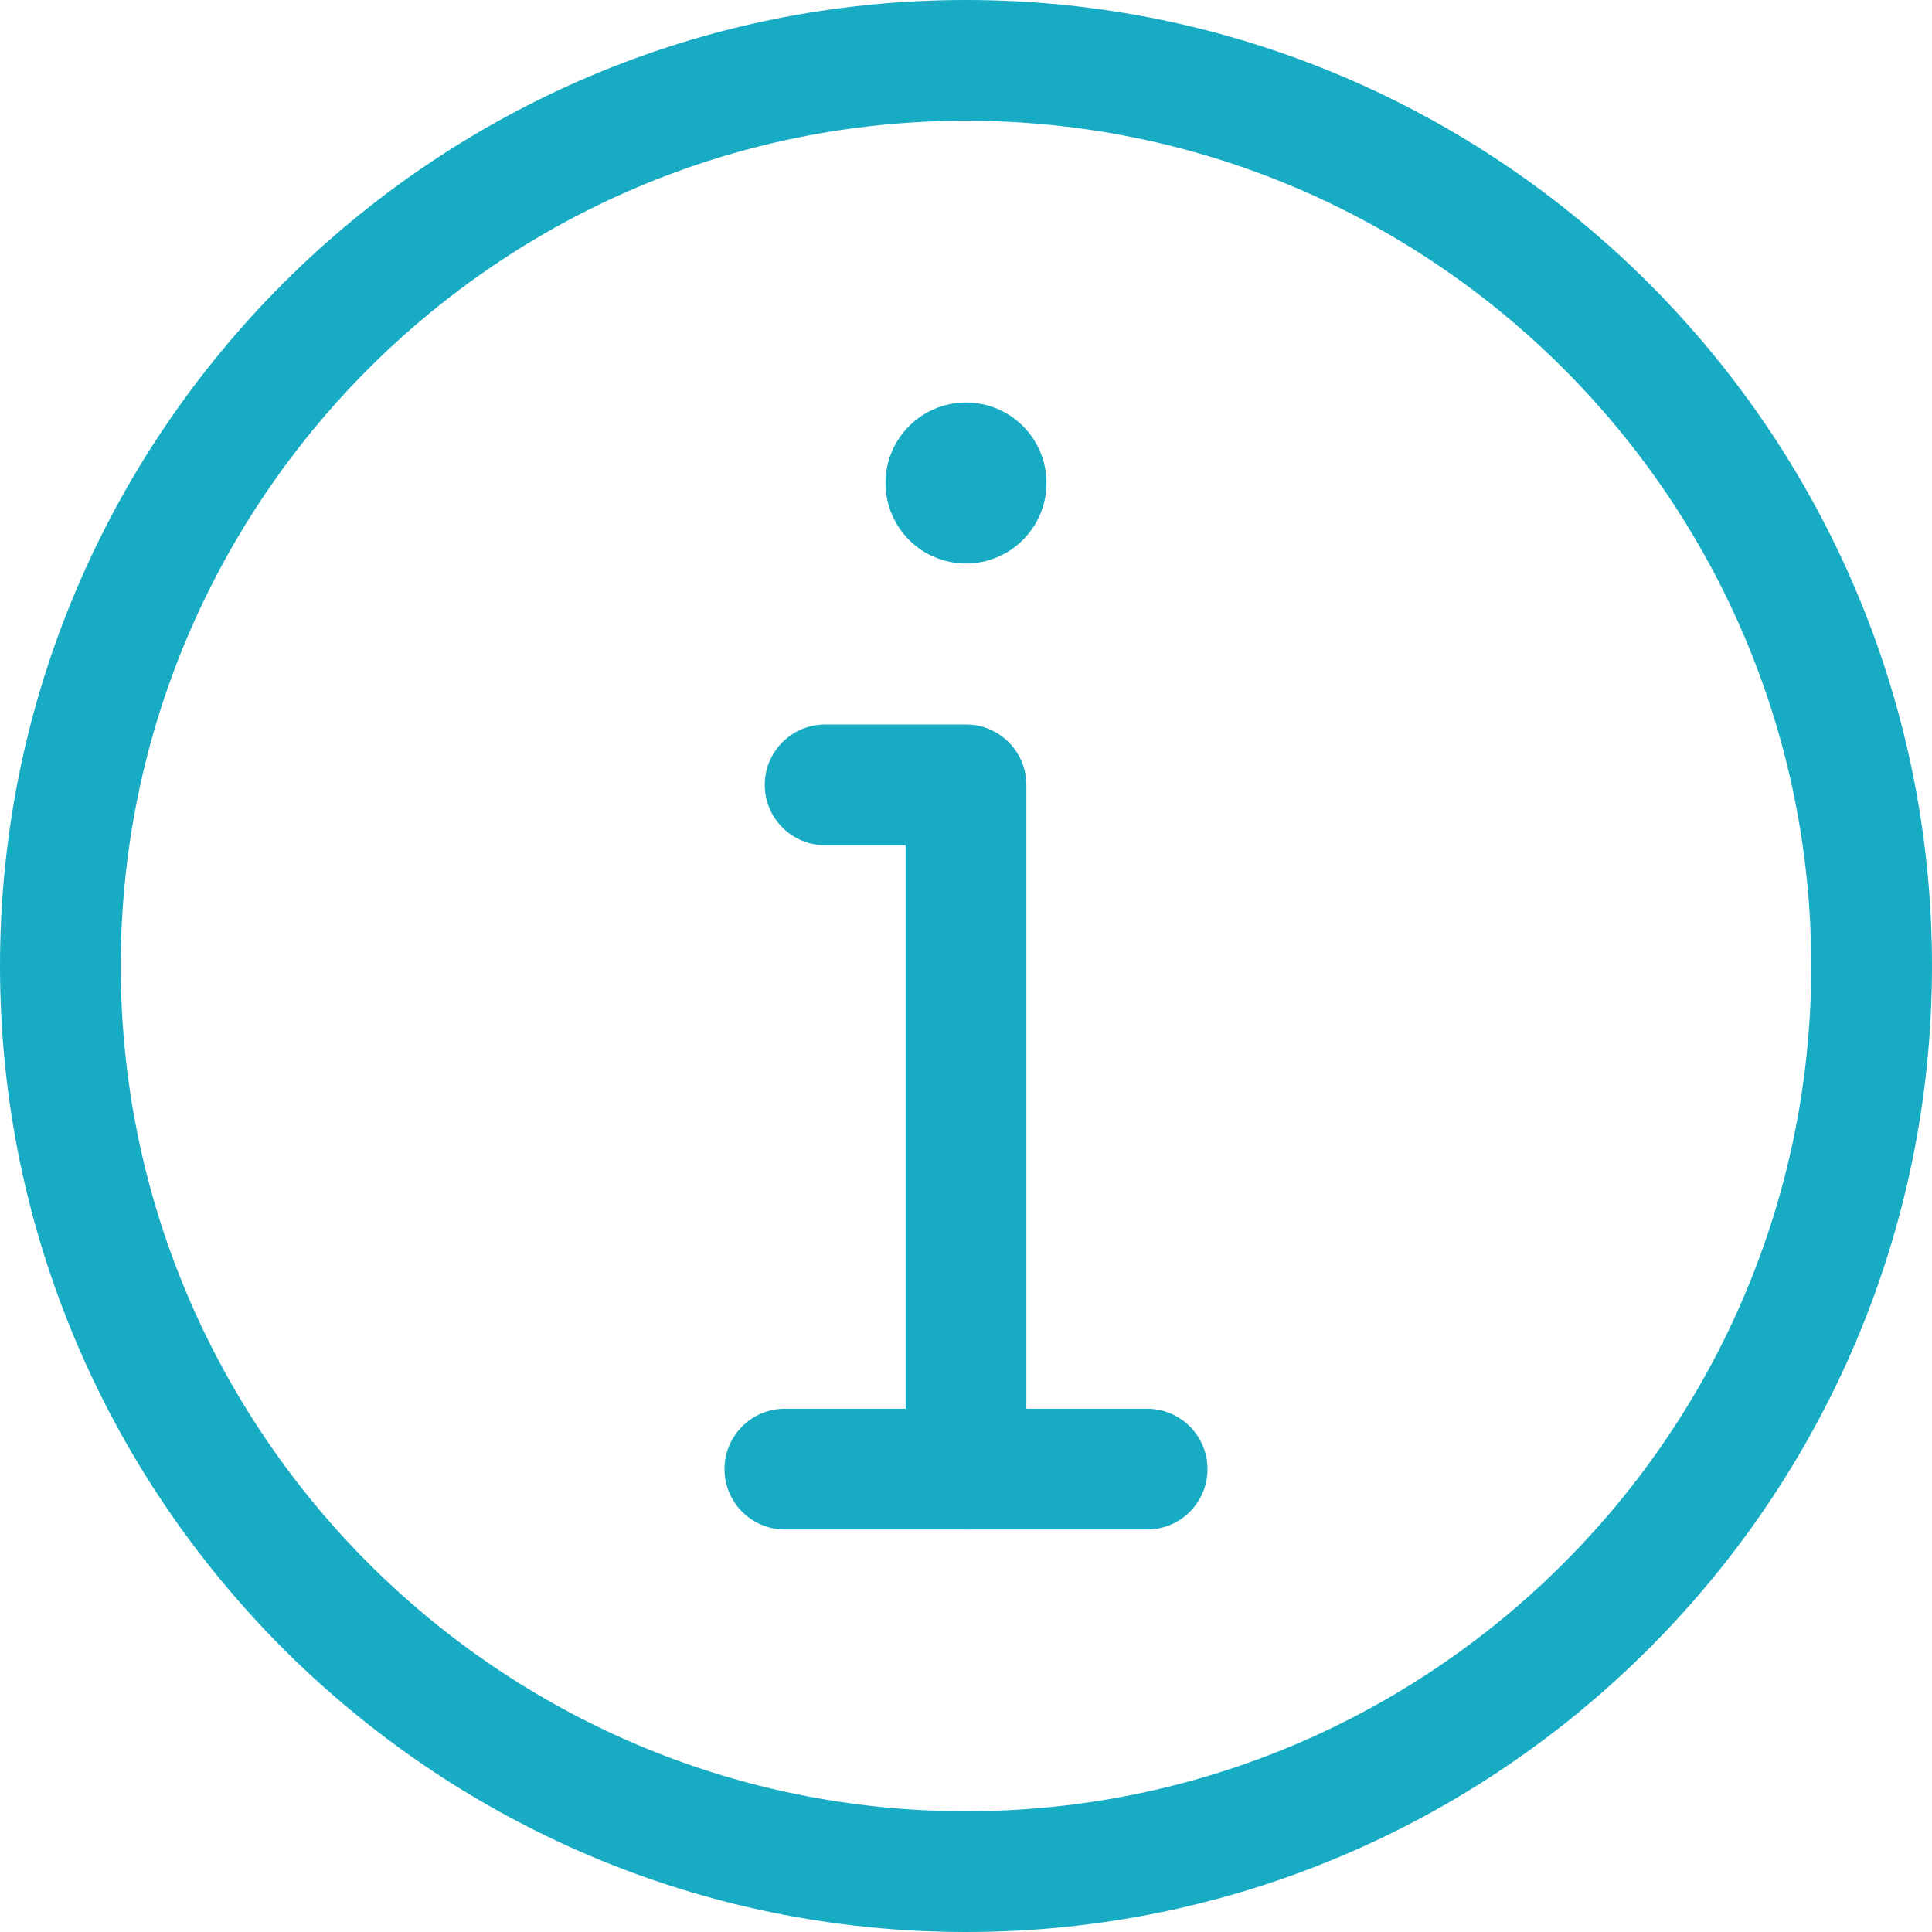
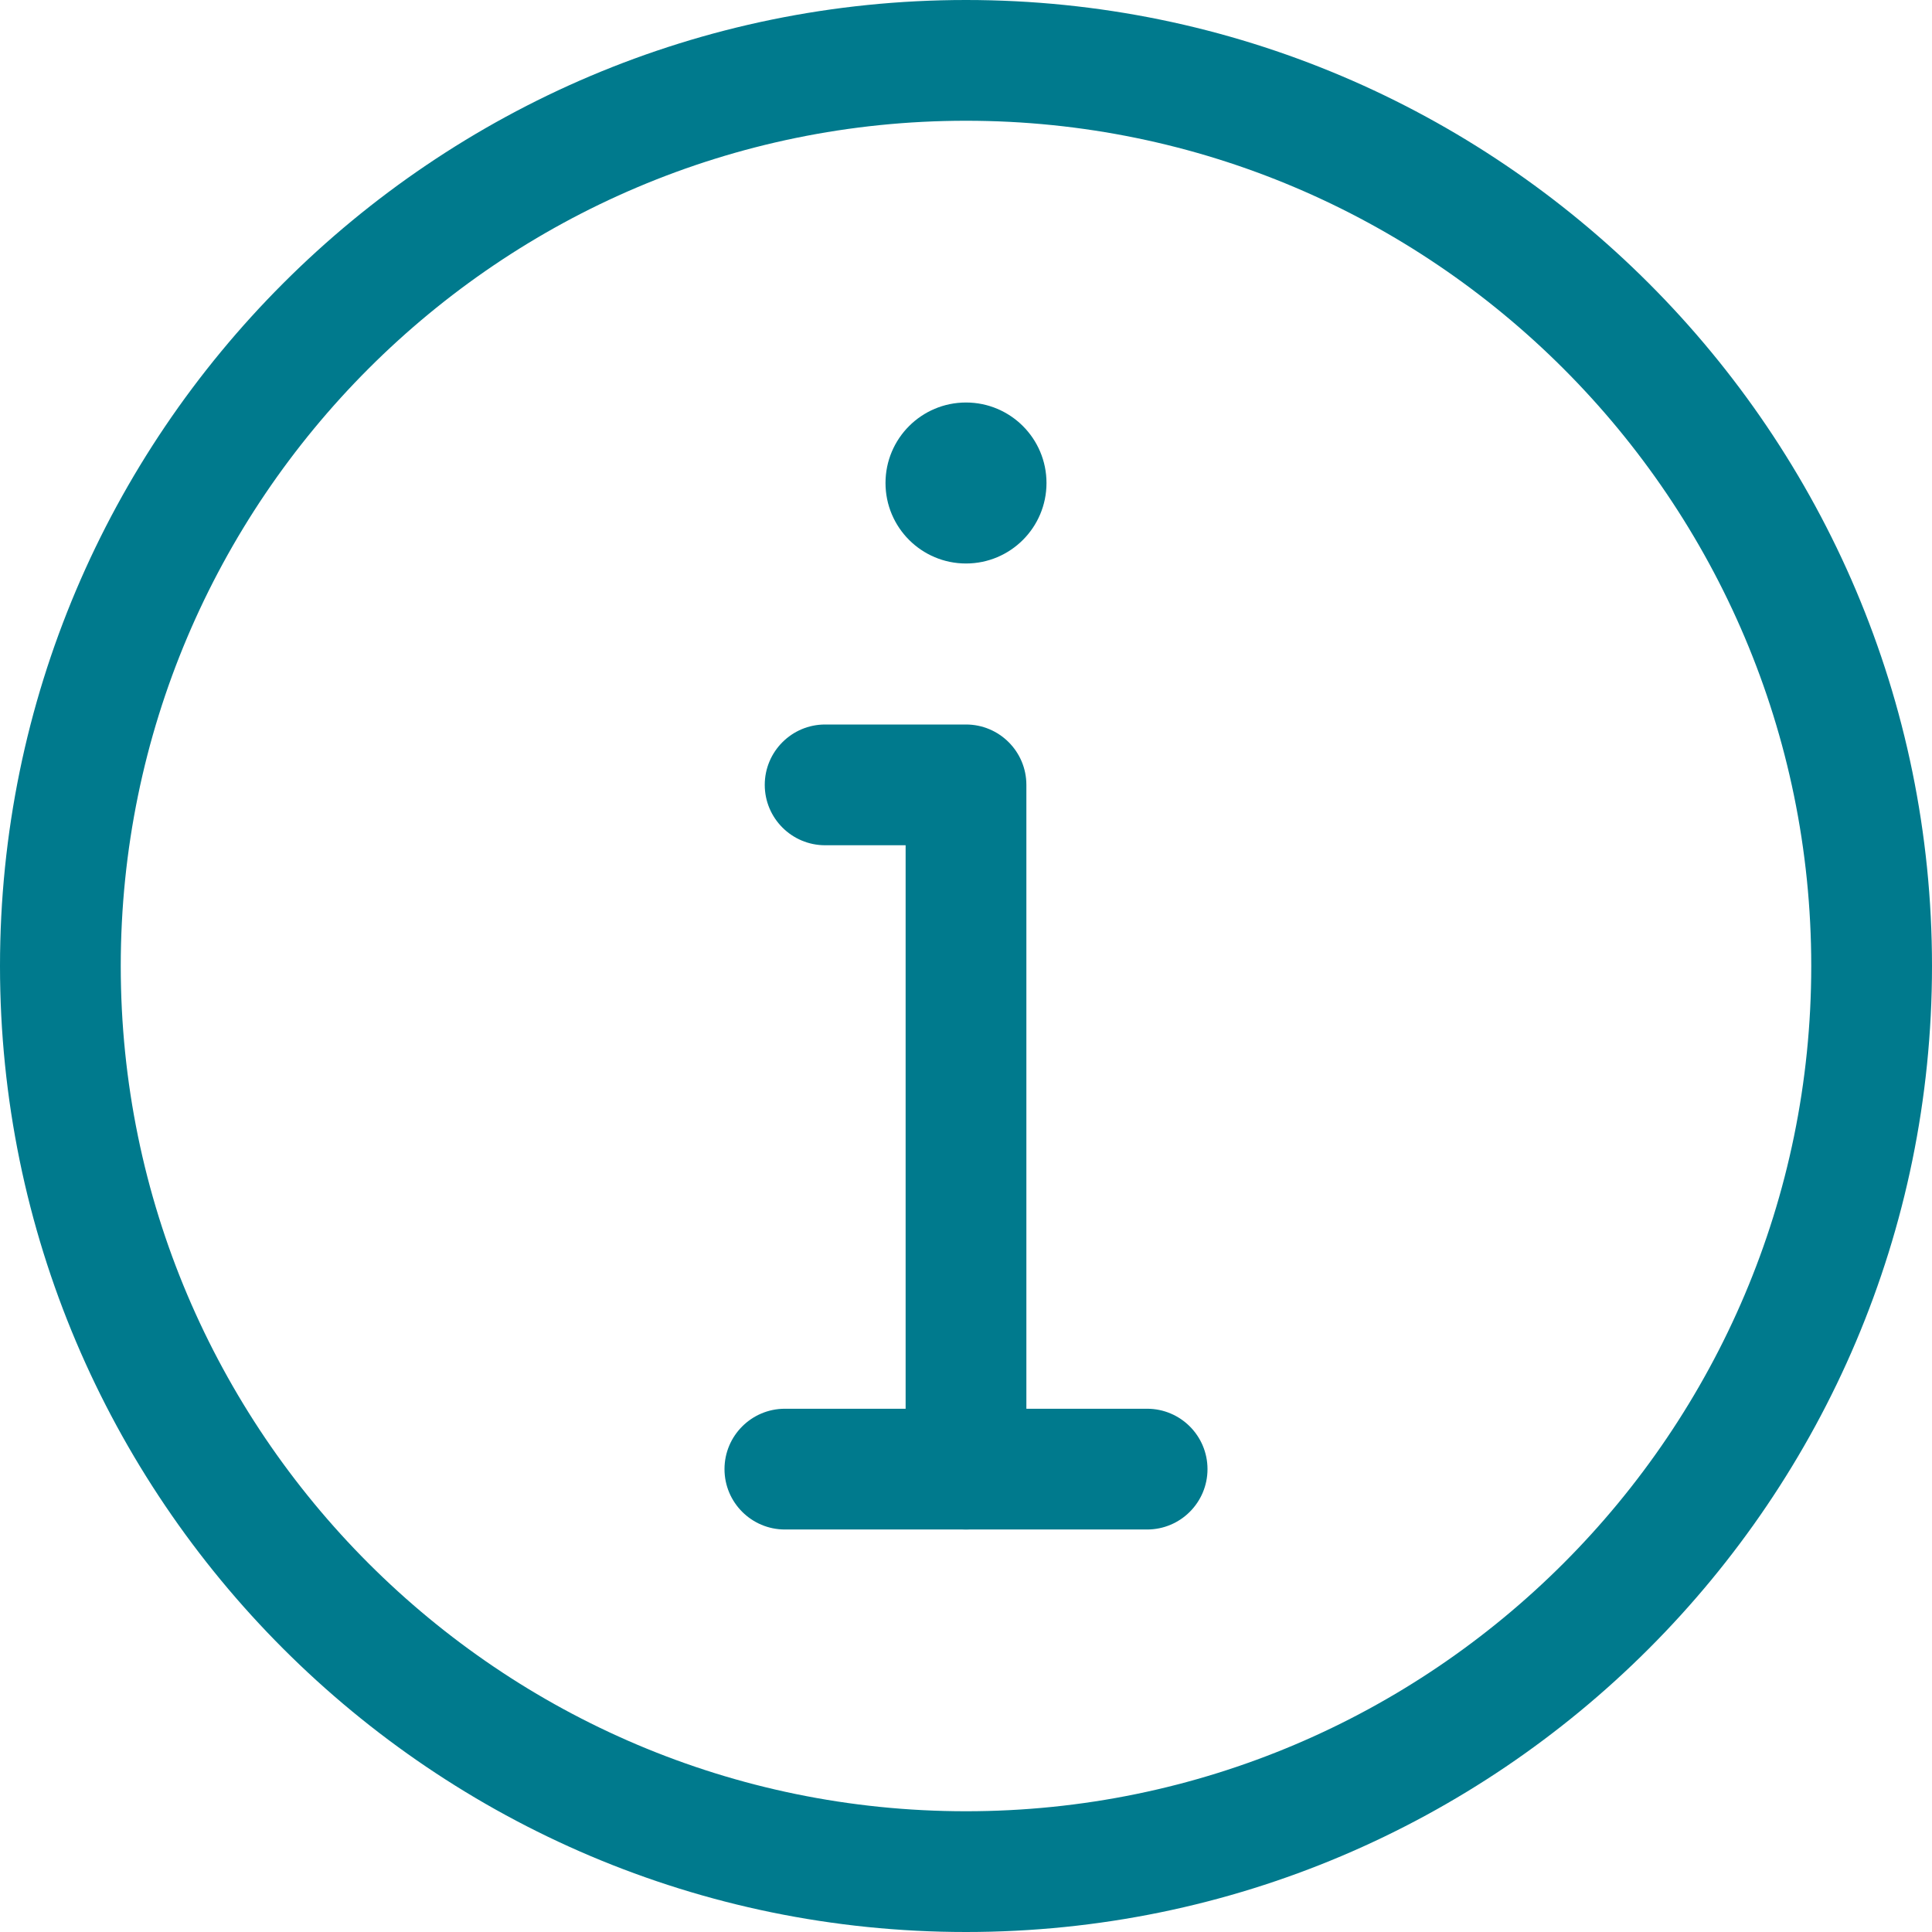
<svg xmlns="http://www.w3.org/2000/svg" height="512px" viewBox="0 0 512 512" width="512px">
  <g>
-     <path d="m277.332 128c0 11.781-9.551 21.332-21.332 21.332s-21.332-9.551-21.332-21.332 9.551-21.332 21.332-21.332 21.332 9.551 21.332 21.332zm0 0" data-original="#000000" class="active-path" data-old_color="#000000" fill="#18ACC4" />
-     <path d="m256 405.332c-8.832 0-16-7.168-16-16v-165.332h-21.332c-8.832 0-16-7.168-16-16s7.168-16 16-16h37.332c8.832 0 16 7.168 16 16v181.332c0 8.832-7.168 16-16 16zm0 0" data-original="#000000" class="active-path" data-old_color="#000000" fill="#18ACC4" />
-     <path d="m256 512c-141.164 0-256-114.836-256-256s114.836-256 256-256 256 114.836 256 256-114.836 256-256 256zm0-480c-123.52 0-224 100.48-224 224s100.48 224 224 224 224-100.48 224-224-100.48-224-224-224zm0 0" data-original="#000000" class="active-path" data-old_color="#000000" fill="#18ACC4" />
-     <path d="m304 405.332h-96c-8.832 0-16-7.168-16-16s7.168-16 16-16h96c8.832 0 16 7.168 16 16s-7.168 16-16 16zm0 0" data-original="#000000" class="active-path" data-old_color="#000000" fill="#18ACC4" />
+     <path d="m277.332 128c0 11.781-9.551 21.332-21.332 21.332s-21.332-9.551-21.332-21.332 9.551-21.332 21.332-21.332 21.332 9.551 21.332 21.332zm0 0" data-original="#000000" class="active-path" data-old_color="#000000" fill="#007A8D" />
+     <path d="m256 405.332c-8.832 0-16-7.168-16-16v-165.332h-21.332c-8.832 0-16-7.168-16-16s7.168-16 16-16h37.332c8.832 0 16 7.168 16 16v181.332c0 8.832-7.168 16-16 16zm0 0" data-original="#000000" class="active-path" data-old_color="#000000" fill="#007A8D" />
+     <path d="m256 512c-141.164 0-256-114.836-256-256s114.836-256 256-256 256 114.836 256 256-114.836 256-256 256zm0-480c-123.52 0-224 100.48-224 224s100.48 224 224 224 224-100.48 224-224-100.48-224-224-224zm0 0" data-original="#000000" class="active-path" data-old_color="#000000" fill="#007A8D" />
+     <path d="m304 405.332h-96c-8.832 0-16-7.168-16-16s7.168-16 16-16h96c8.832 0 16 7.168 16 16s-7.168 16-16 16zm0 0" data-original="#000000" class="active-path" data-old_color="#000000" fill="#007A8D" />
  </g>
</svg>
